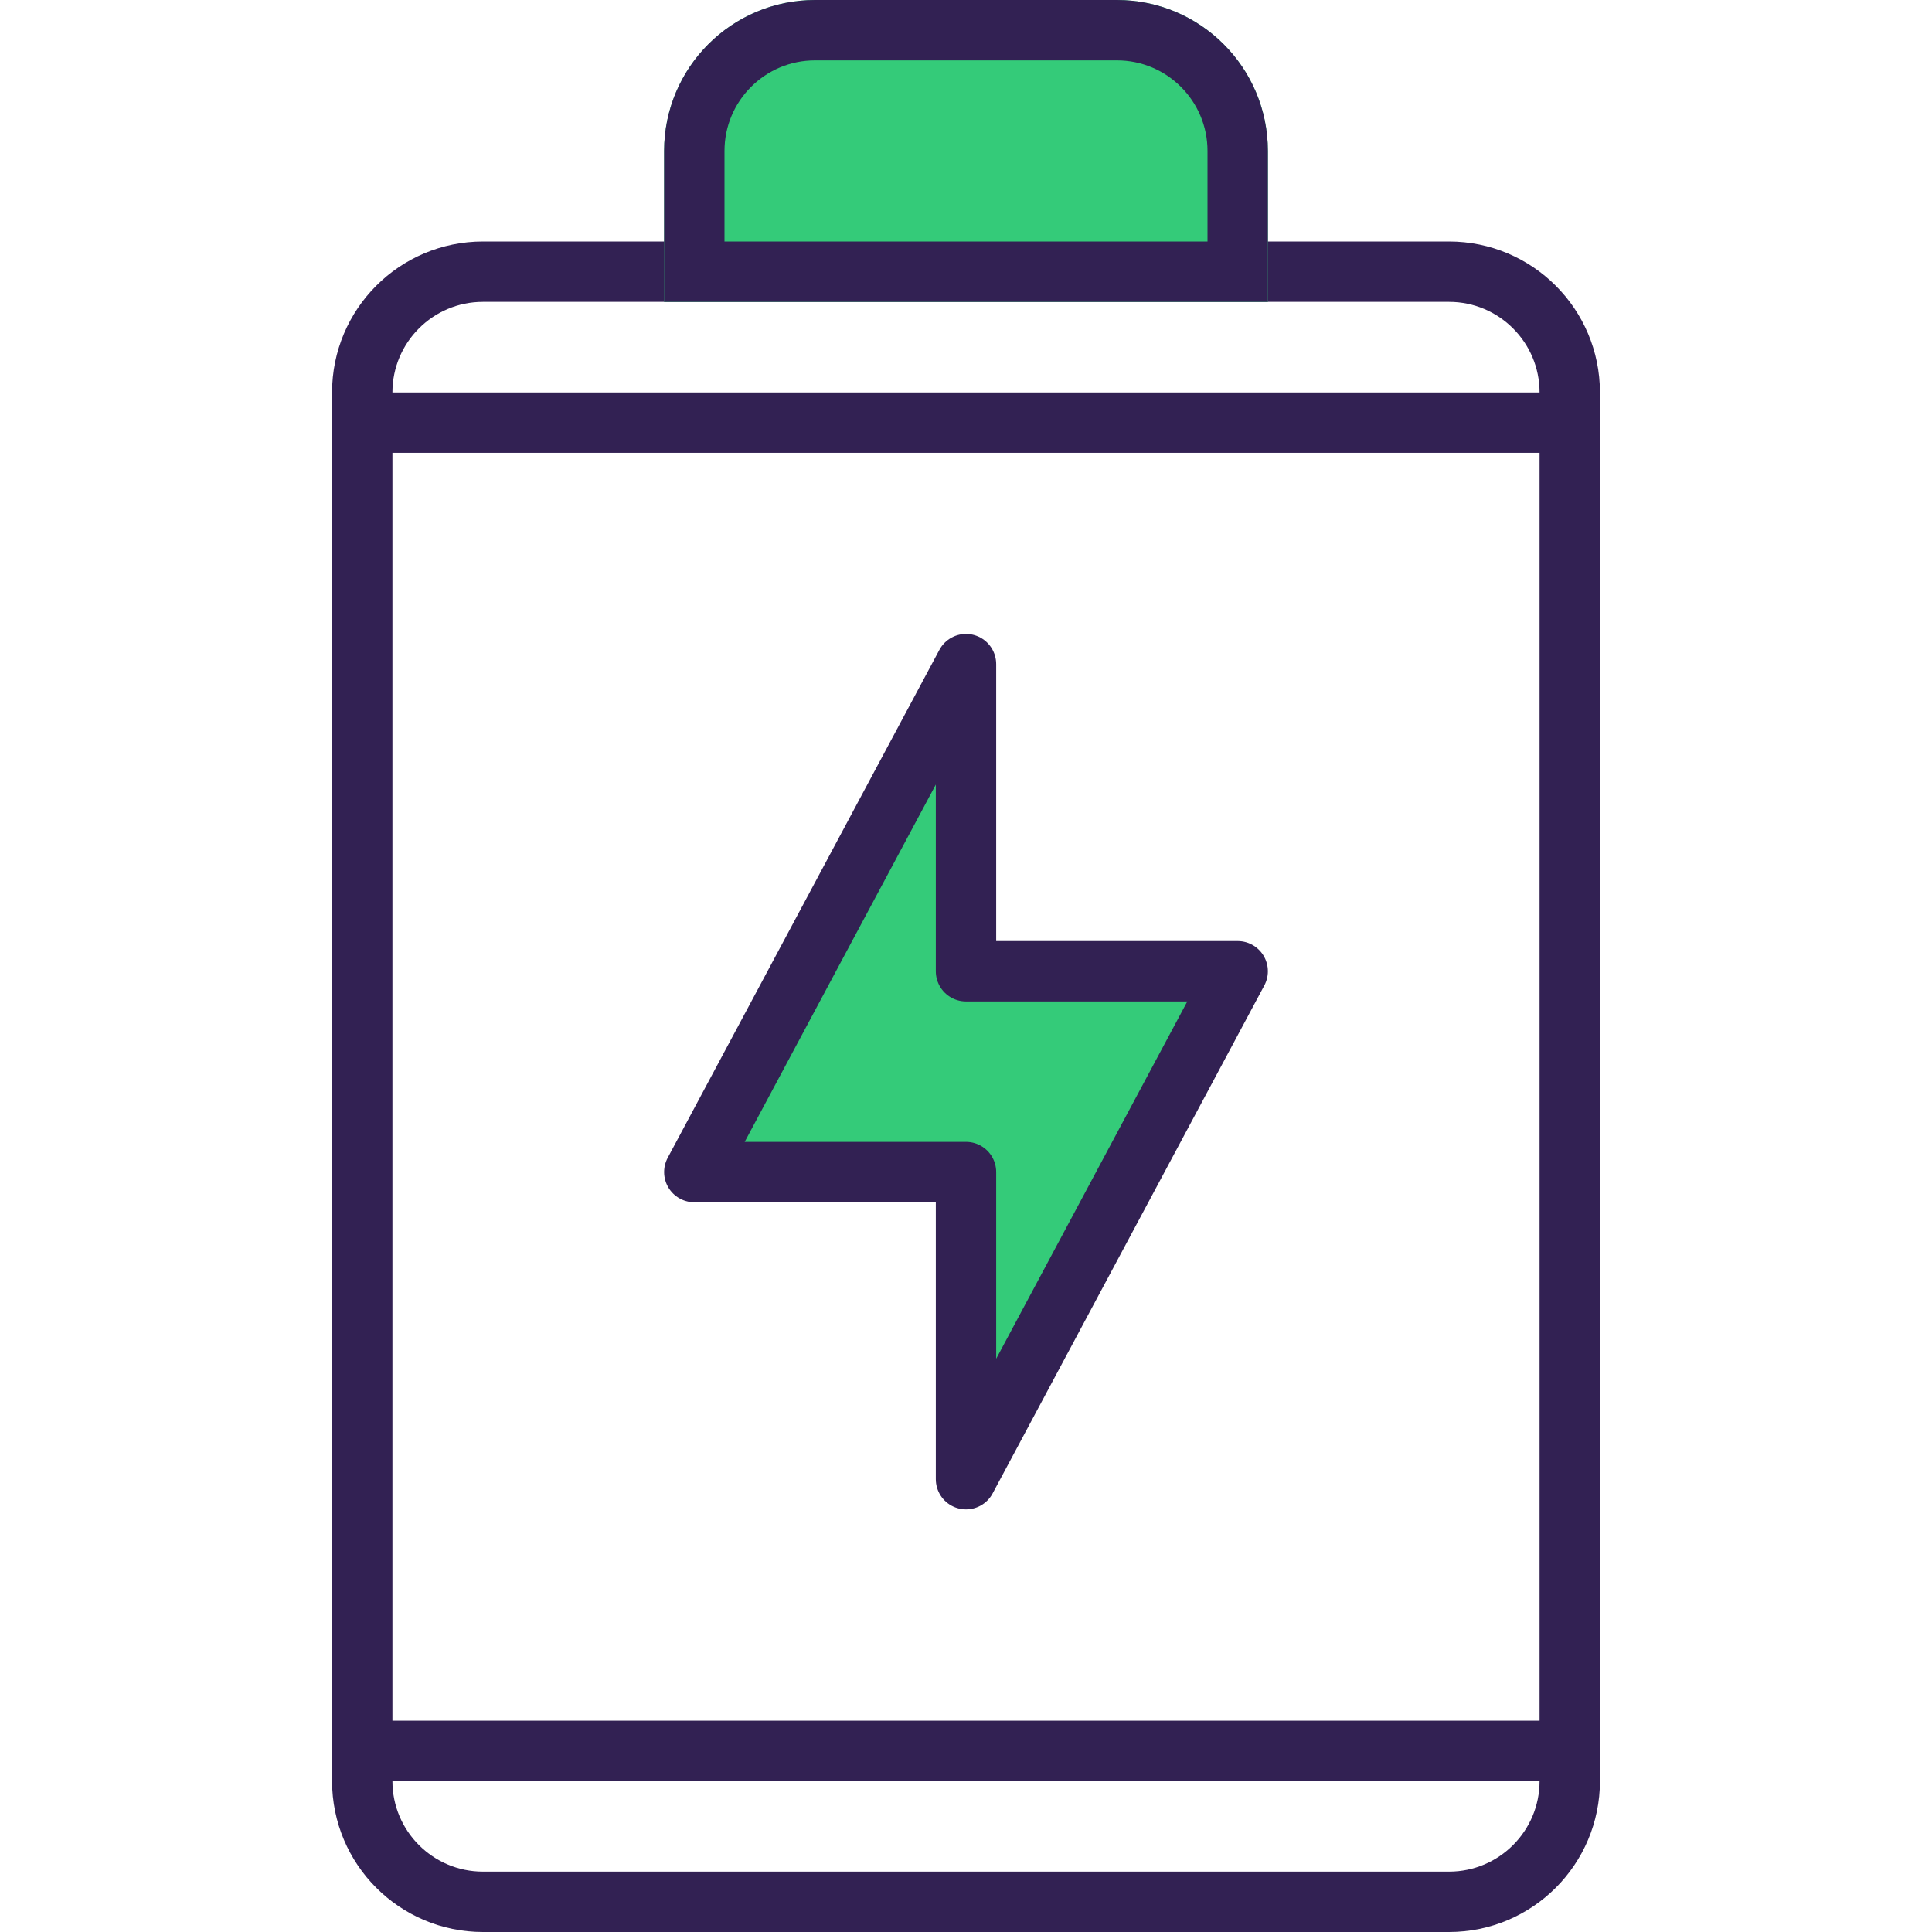
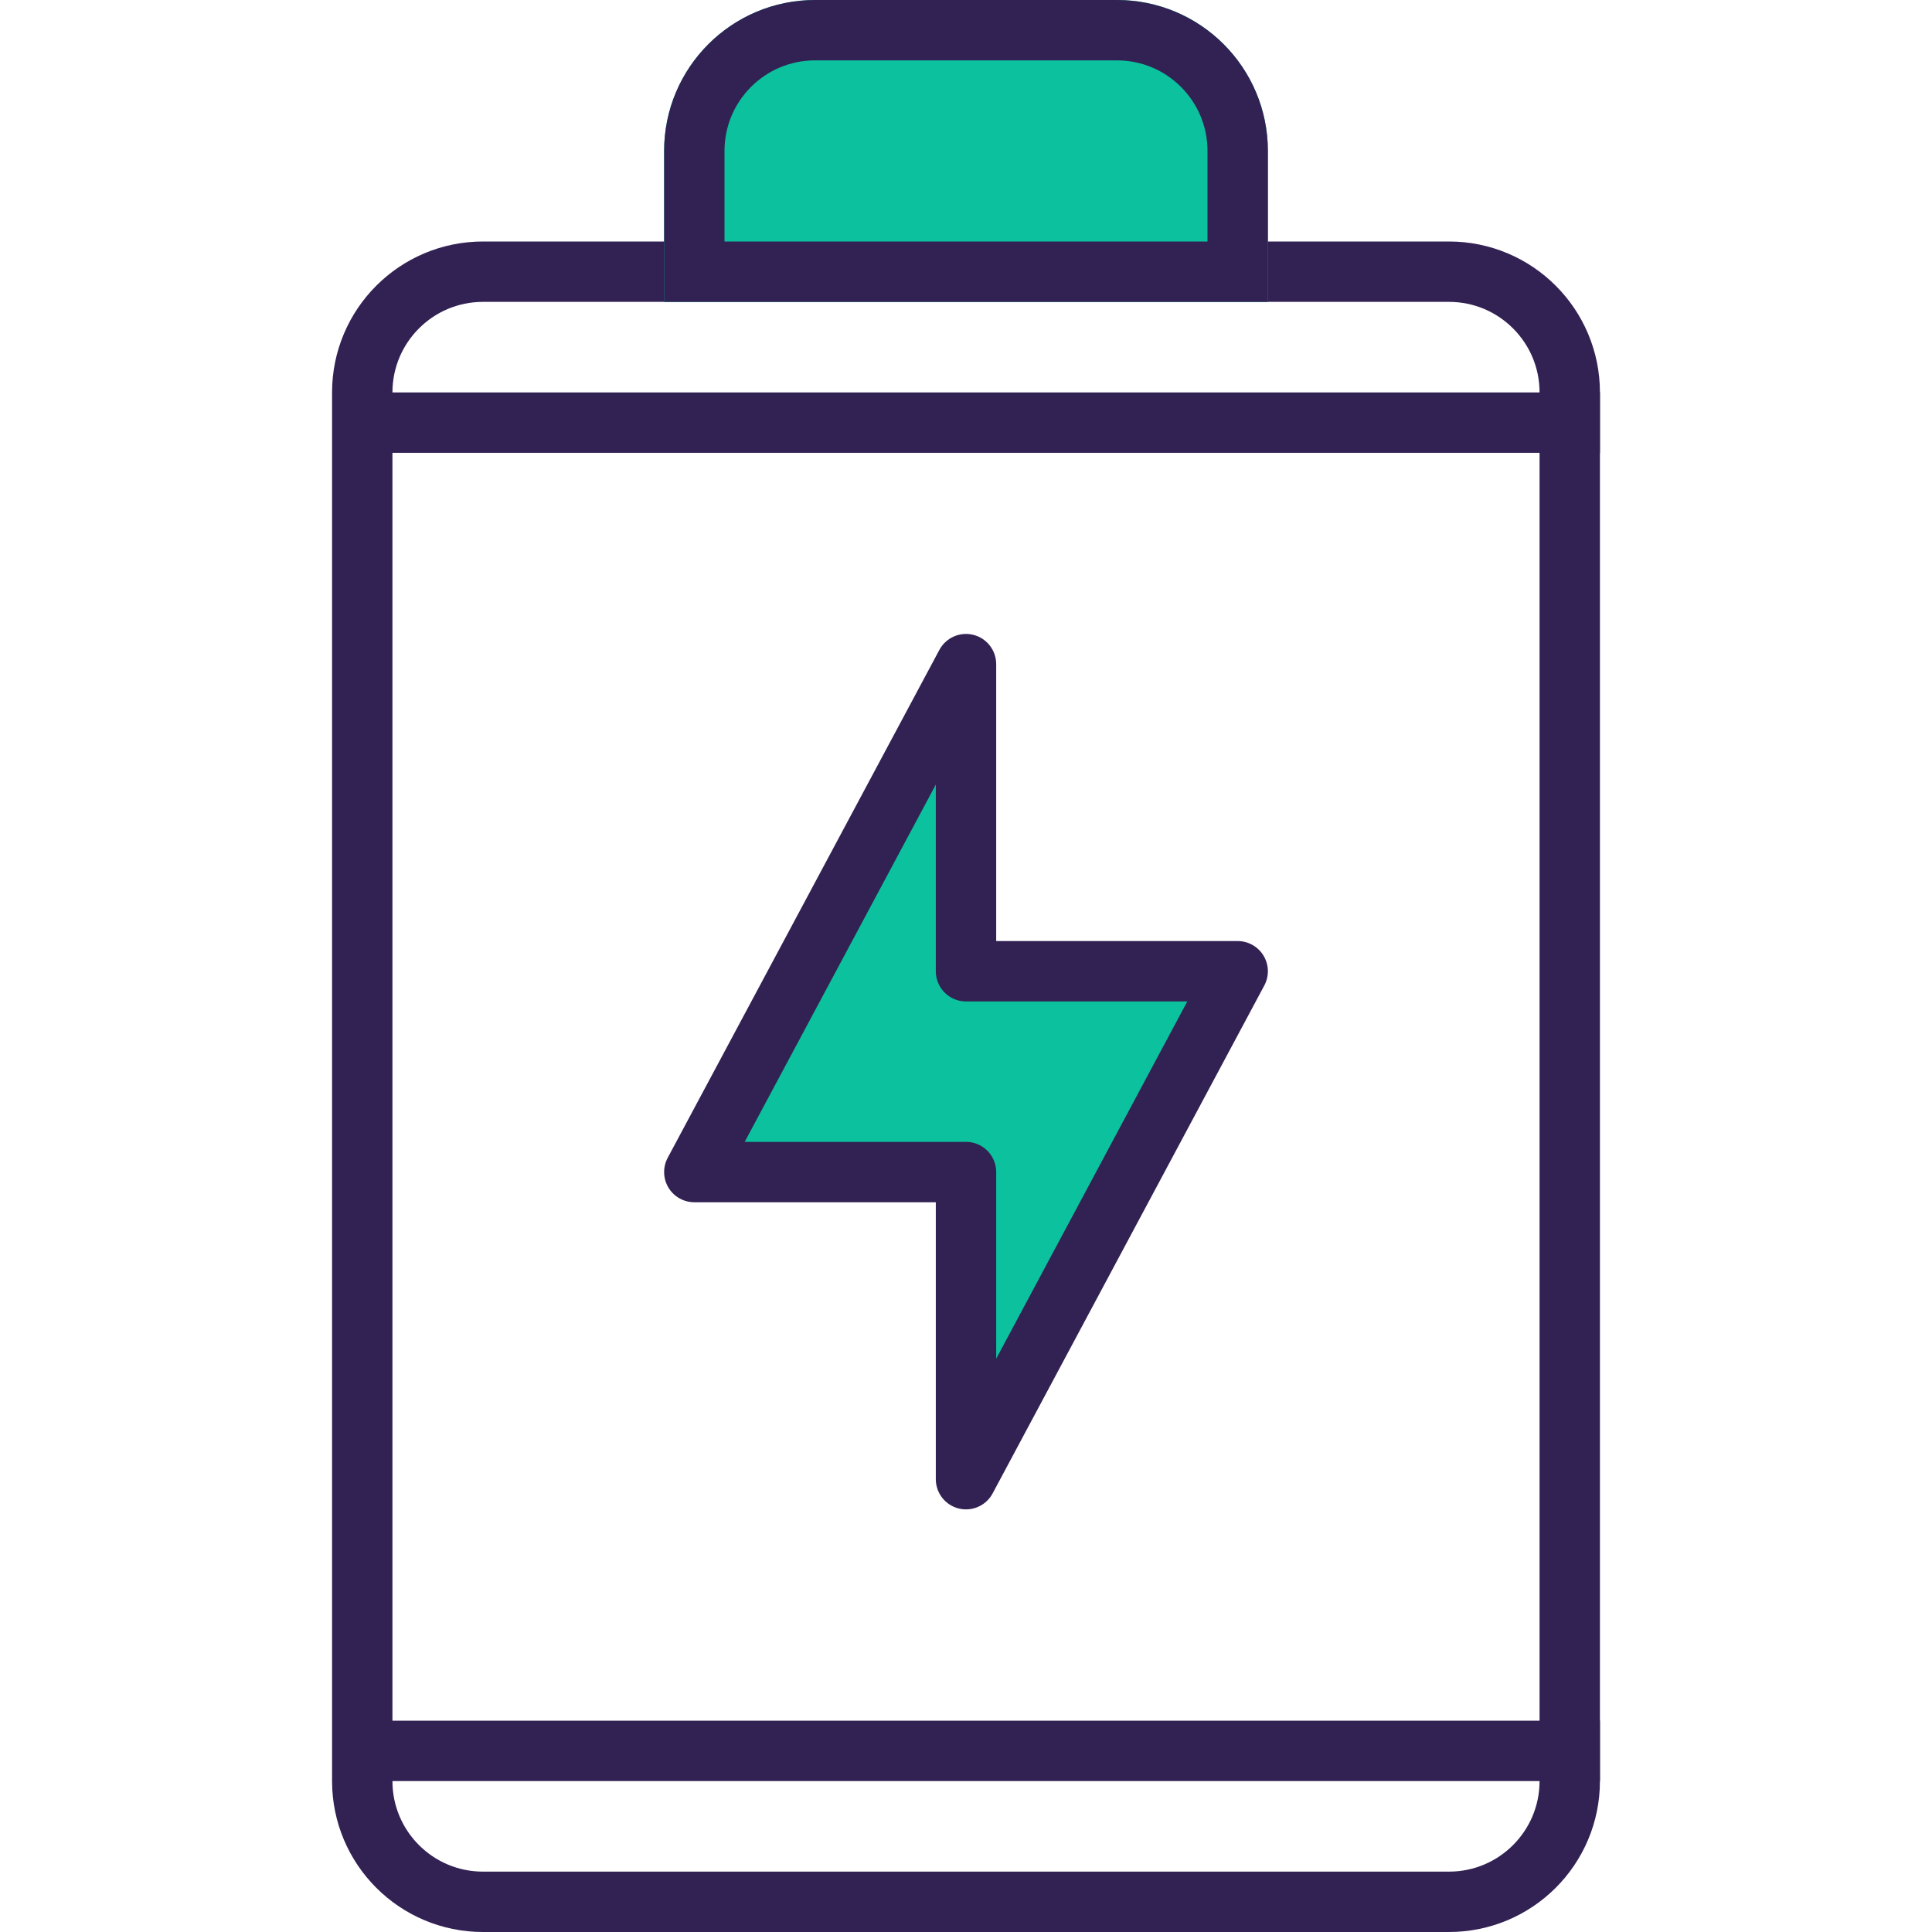
<svg xmlns="http://www.w3.org/2000/svg" width="64" height="64" viewBox="0 0 64 64" fill="none">
-   <rect x="12" y="9" width="40" height="54" rx="4" stroke="#322153" stroke-width="2" />
-   <path d="M22 5C22 2.239 24.239 0 27 0H37C39.761 0 42 2.239 42 5V10H22V5Z" fill="#34CB79" />
+   <path d="M48 9H16C13.791 9 12 10.791 12 13V59C12 61.209 13.791 63 16 63H48C50.209 63 52 61.209 52 59V13C52 10.791 50.209 9 48 9Z" stroke="#322153" stroke-width="2" />
+   <path d="M22 5C22 2.239 24.239 0 27 0H37C39.761 0 42 2.239 42 5V10H22V5Z" fill="#0CC19E" />
  <path d="M23 5C23 2.791 24.791 1 27 1H37C39.209 1 41 2.791 41 5V9H23V5Z" stroke="#322153" stroke-width="2" />
-   <path d="M23 38.826L32 22V32.174H41L32 49V38.826H23Z" fill="#34CB79" />
+   <path d="M23 38.826L32 22V32.174H41L32 49V38.826H23Z" fill="#0CC19E" />
  <path d="M23 38.826L32 22V32.174H41L32 49V38.826H23Z" stroke="#322153" stroke-width="2" stroke-linejoin="round" />
-   <line x1="12" y1="14" x2="53" y2="14" stroke="#322153" stroke-width="2" />
-   <line x1="12" y1="58" x2="53" y2="58" stroke="#322153" stroke-width="2" />
+   <path d="M12 14H53" stroke="#322153" stroke-width="2" />
+   <path d="M12 58H53" stroke="#322153" stroke-width="2" />
</svg>
